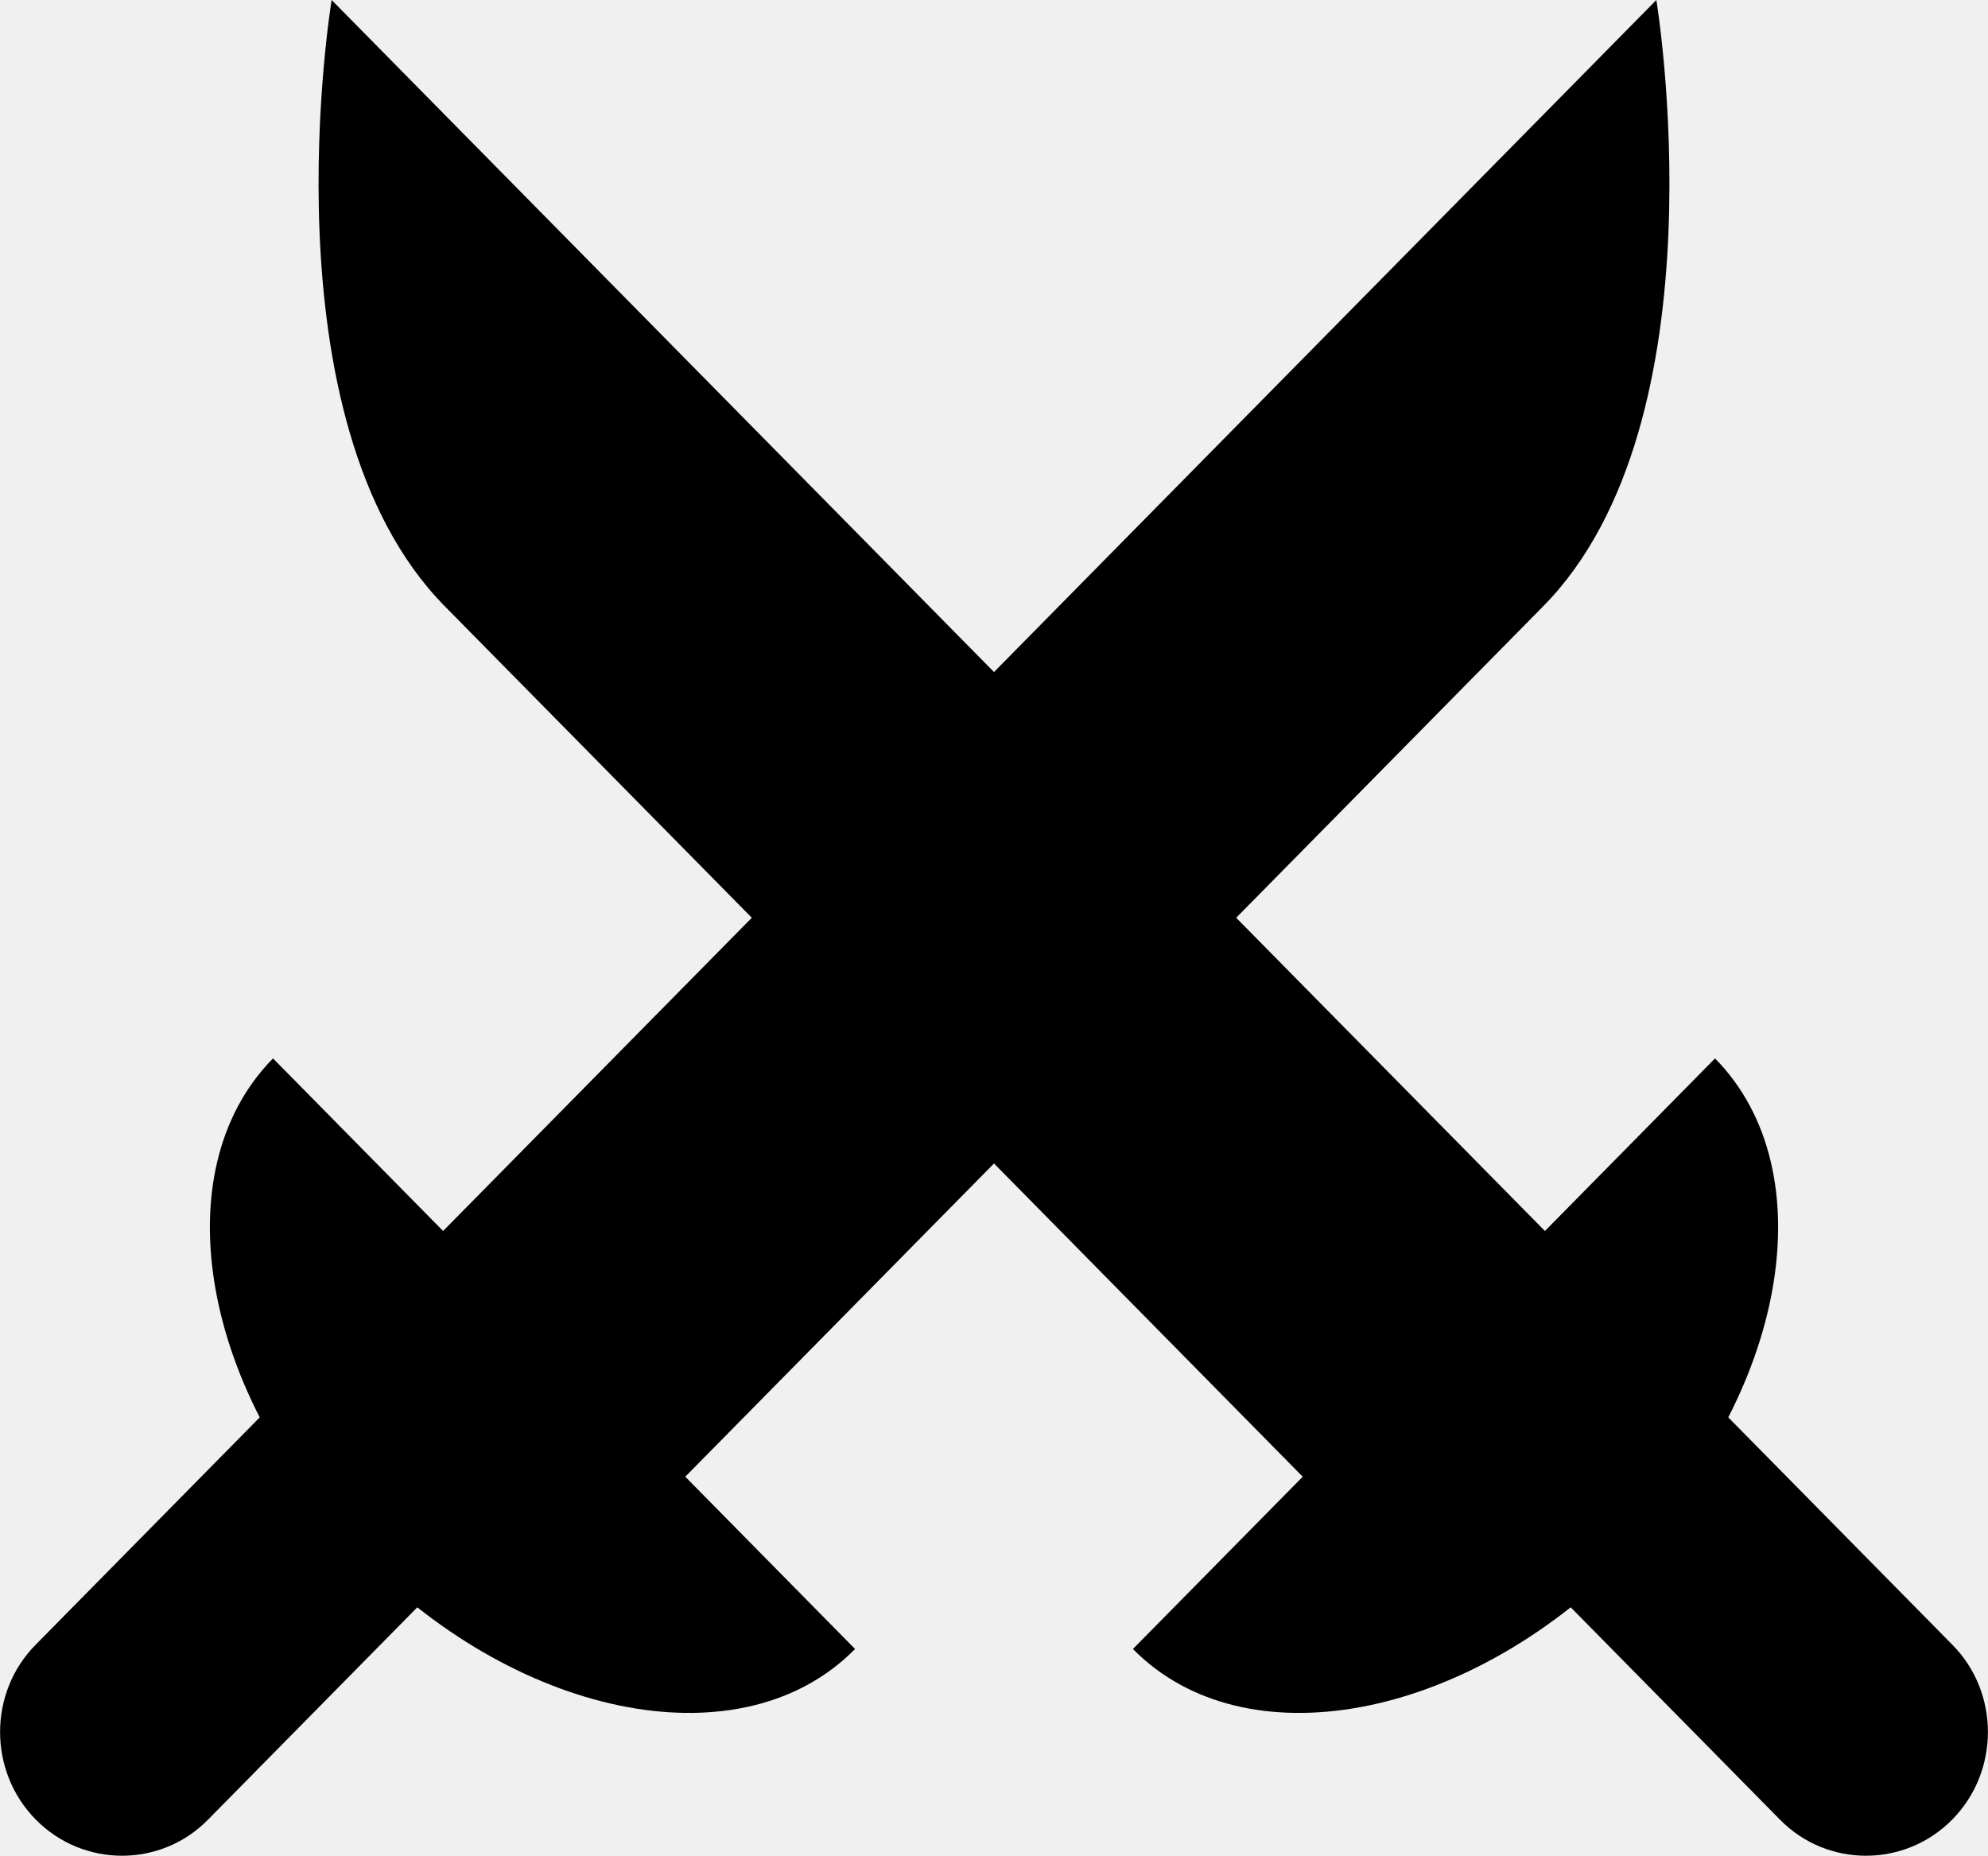
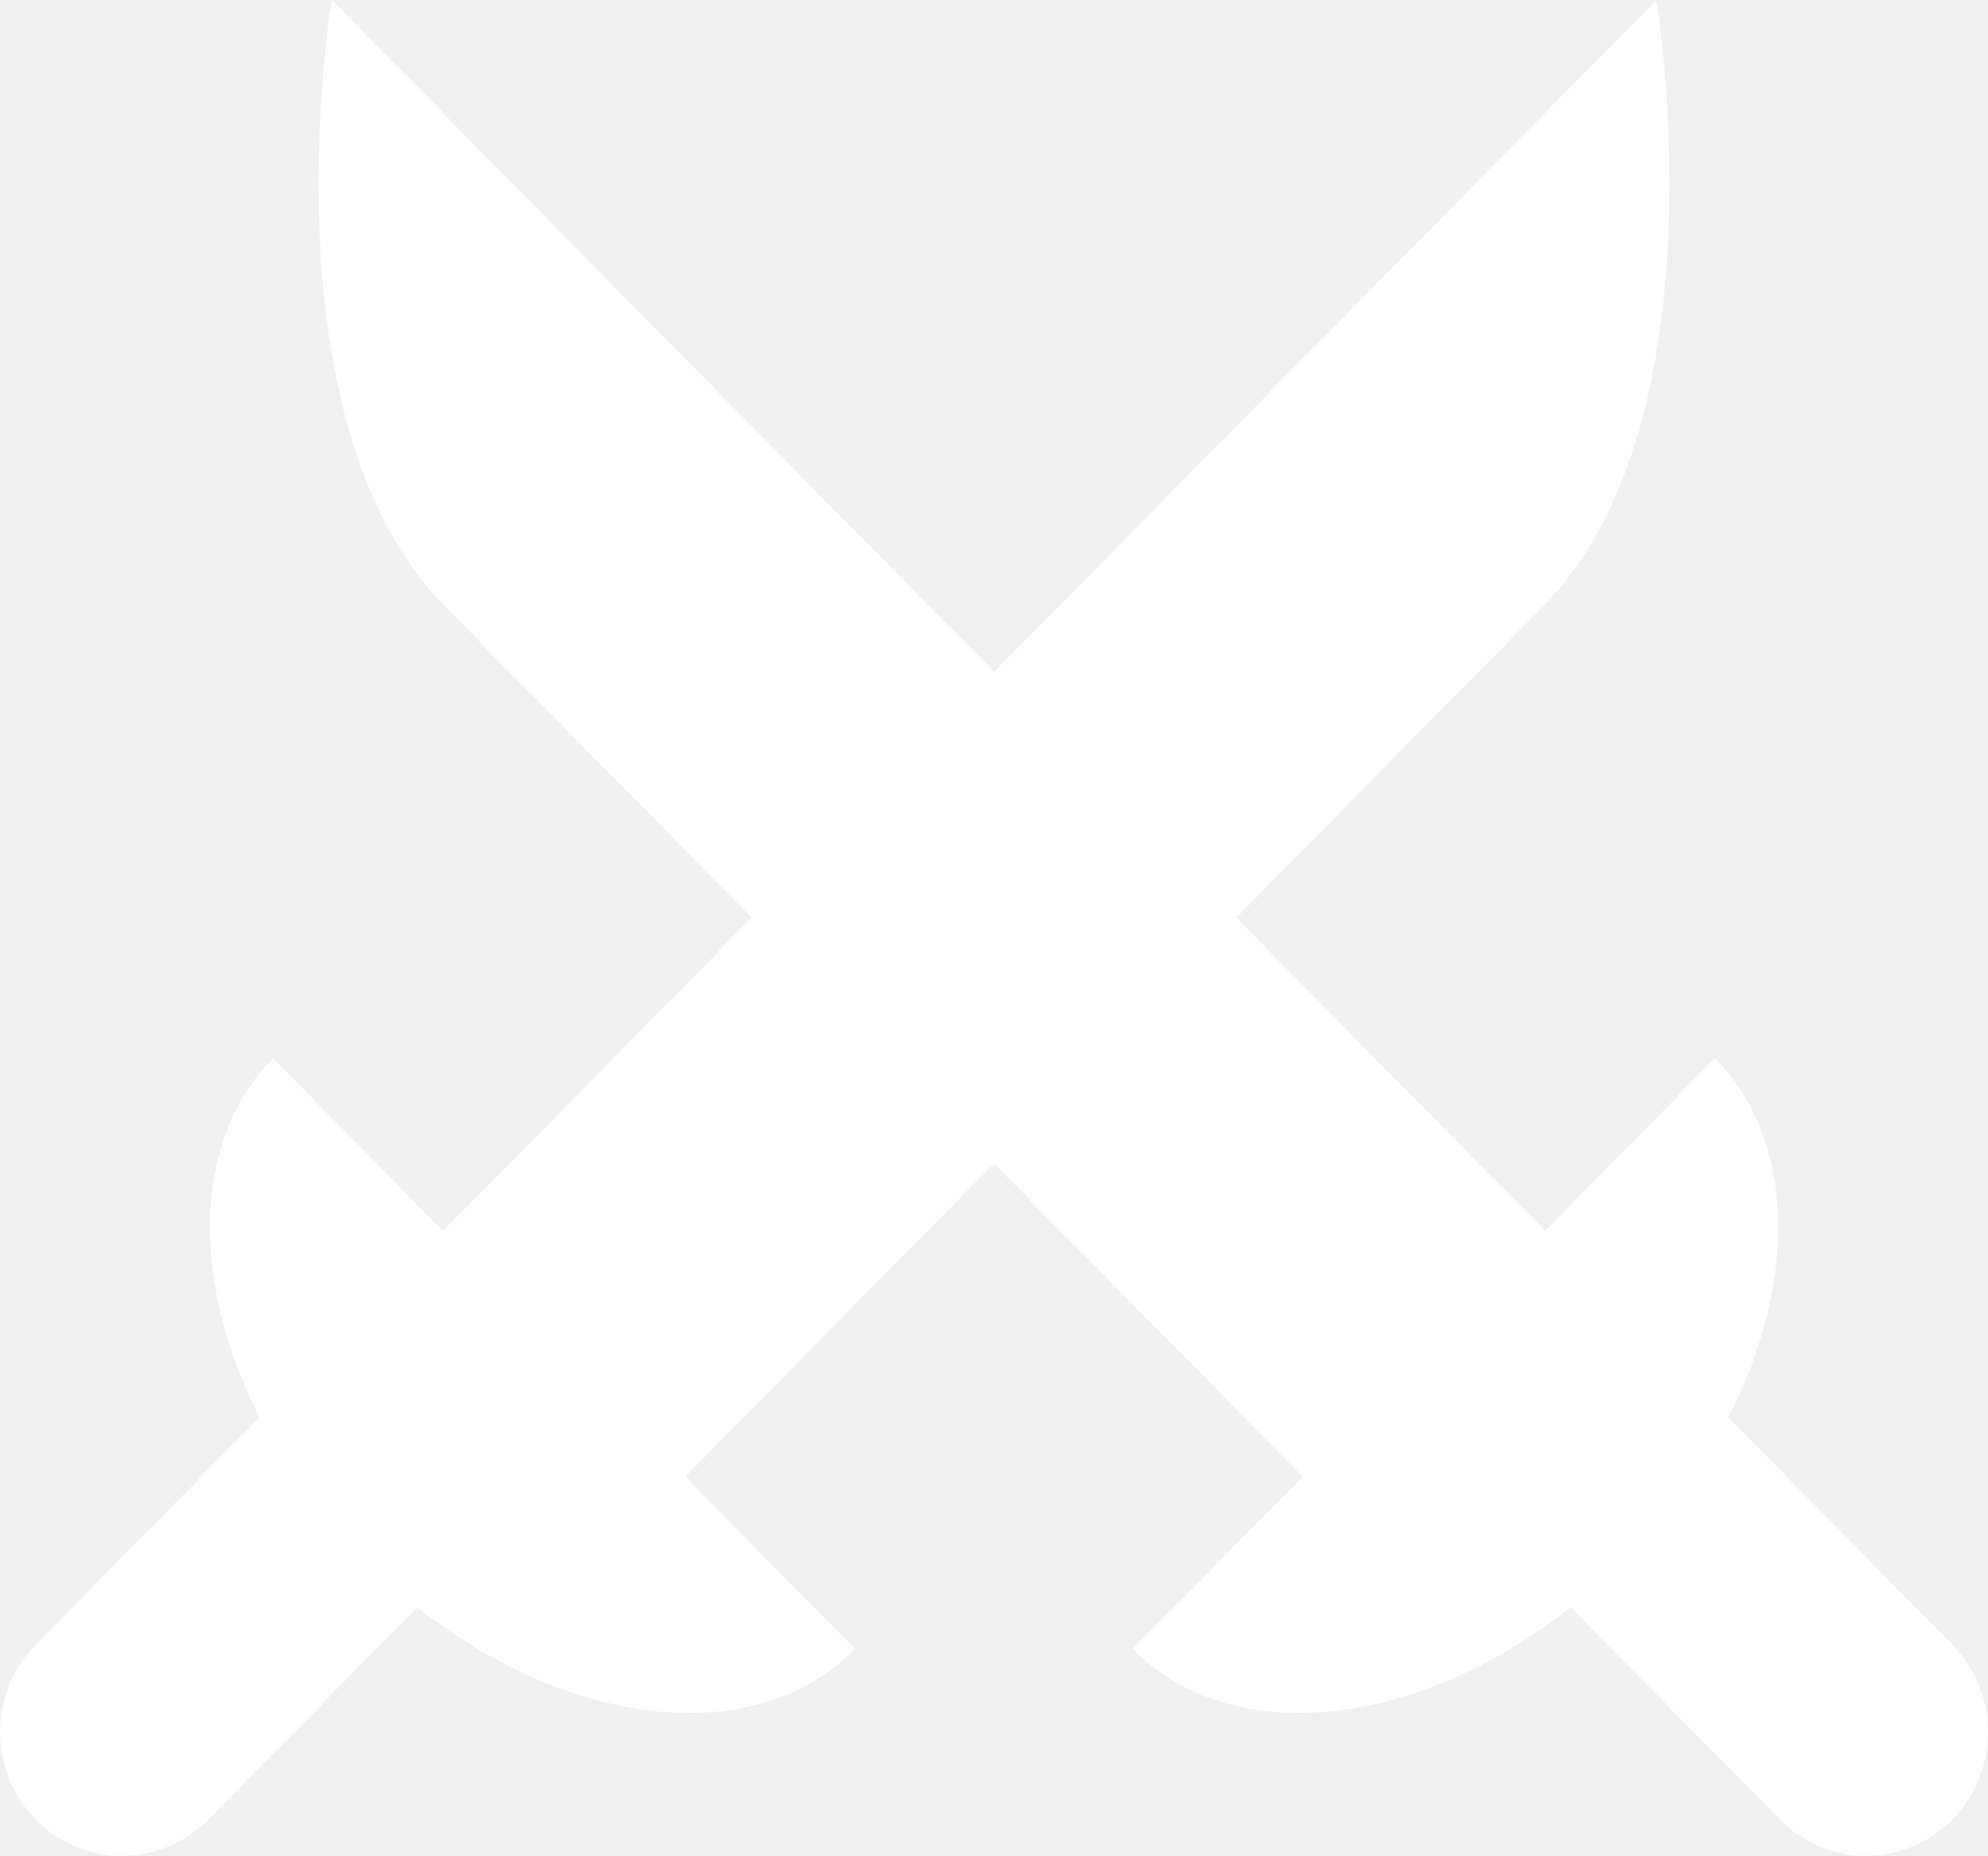
- <svg xmlns="http://www.w3.org/2000/svg" width="45" height="42" viewBox="0 0 45 42" fill="none">
+ <svg xmlns="http://www.w3.org/2000/svg" width="45" height="42" viewBox="0 0 45 42" fill="white">
  <g clip-path="url(#clip0)">
-     <path d="M7.507 0L38.049 30.988L32.567 36.55C32.567 36.55 14.206 17.922 10.067 13.722C5.927 9.522 7.507 0 7.507 0Z" fill="black" />
-     <path d="M44.191 41.187C43.116 42.279 41.358 42.279 40.289 41.187L35.178 36.001C34.102 34.91 34.102 33.126 35.178 32.042C36.254 30.951 38.012 30.951 39.08 32.042L44.191 37.228C45.267 38.312 45.267 40.096 44.191 41.187Z" fill="black" />
-     <path d="M38.821 23.958C41.343 26.517 40.438 31.583 36.795 35.271C33.153 38.959 28.16 39.885 25.645 37.326L38.821 23.958Z" fill="black" />
-     <path d="M37.493 0L6.951 30.988L12.433 36.55C12.433 36.55 30.794 17.922 34.933 13.722C39.073 9.522 37.493 0 37.493 0Z" fill="black" />
-     <path d="M0.809 41.187C1.884 42.279 3.642 42.279 4.711 41.187L9.822 36.001C10.898 34.91 10.898 33.126 9.822 32.042C8.746 30.951 6.988 30.951 5.92 32.042L0.809 37.228C-0.267 38.312 -0.267 40.096 0.809 41.187Z" fill="black" />
-     <path d="M6.18 23.958C3.657 26.517 4.562 31.583 8.205 35.271C11.847 38.959 16.84 39.885 19.355 37.326L6.18 23.958Z" fill="black" />
+     <path d="M7.507 0L38.049 30.988L32.567 36.55C32.567 36.55 14.206 17.922 10.067 13.722C5.927 9.522 7.507 0 7.507 0Z" />
+     <path d="M44.191 41.187C43.116 42.279 41.358 42.279 40.289 41.187L35.178 36.001C34.102 34.91 34.102 33.126 35.178 32.042C36.254 30.951 38.012 30.951 39.08 32.042L44.191 37.228C45.267 38.312 45.267 40.096 44.191 41.187Z" />
+     <path d="M38.821 23.958C41.343 26.517 40.438 31.583 36.795 35.271C33.153 38.959 28.16 39.885 25.645 37.326L38.821 23.958Z" />
+     <path d="M37.493 0L6.951 30.988L12.433 36.55C12.433 36.55 30.794 17.922 34.933 13.722C39.073 9.522 37.493 0 37.493 0Z" />
+     <path d="M0.809 41.187C1.884 42.279 3.642 42.279 4.711 41.187L9.822 36.001C10.898 34.91 10.898 33.126 9.822 32.042C8.746 30.951 6.988 30.951 5.92 32.042L0.809 37.228C-0.267 38.312 -0.267 40.096 0.809 41.187Z" />
+     <path d="M6.18 23.958C3.657 26.517 4.562 31.583 8.205 35.271C11.847 38.959 16.84 39.885 19.355 37.326L6.18 23.958Z" />
  </g>
  <defs>
    <clipPath id="clip0">
-       <rect width="45" height="42" fill="white" />
+       <rect width="45" height="42" />
    </clipPath>
  </defs>
</svg>
